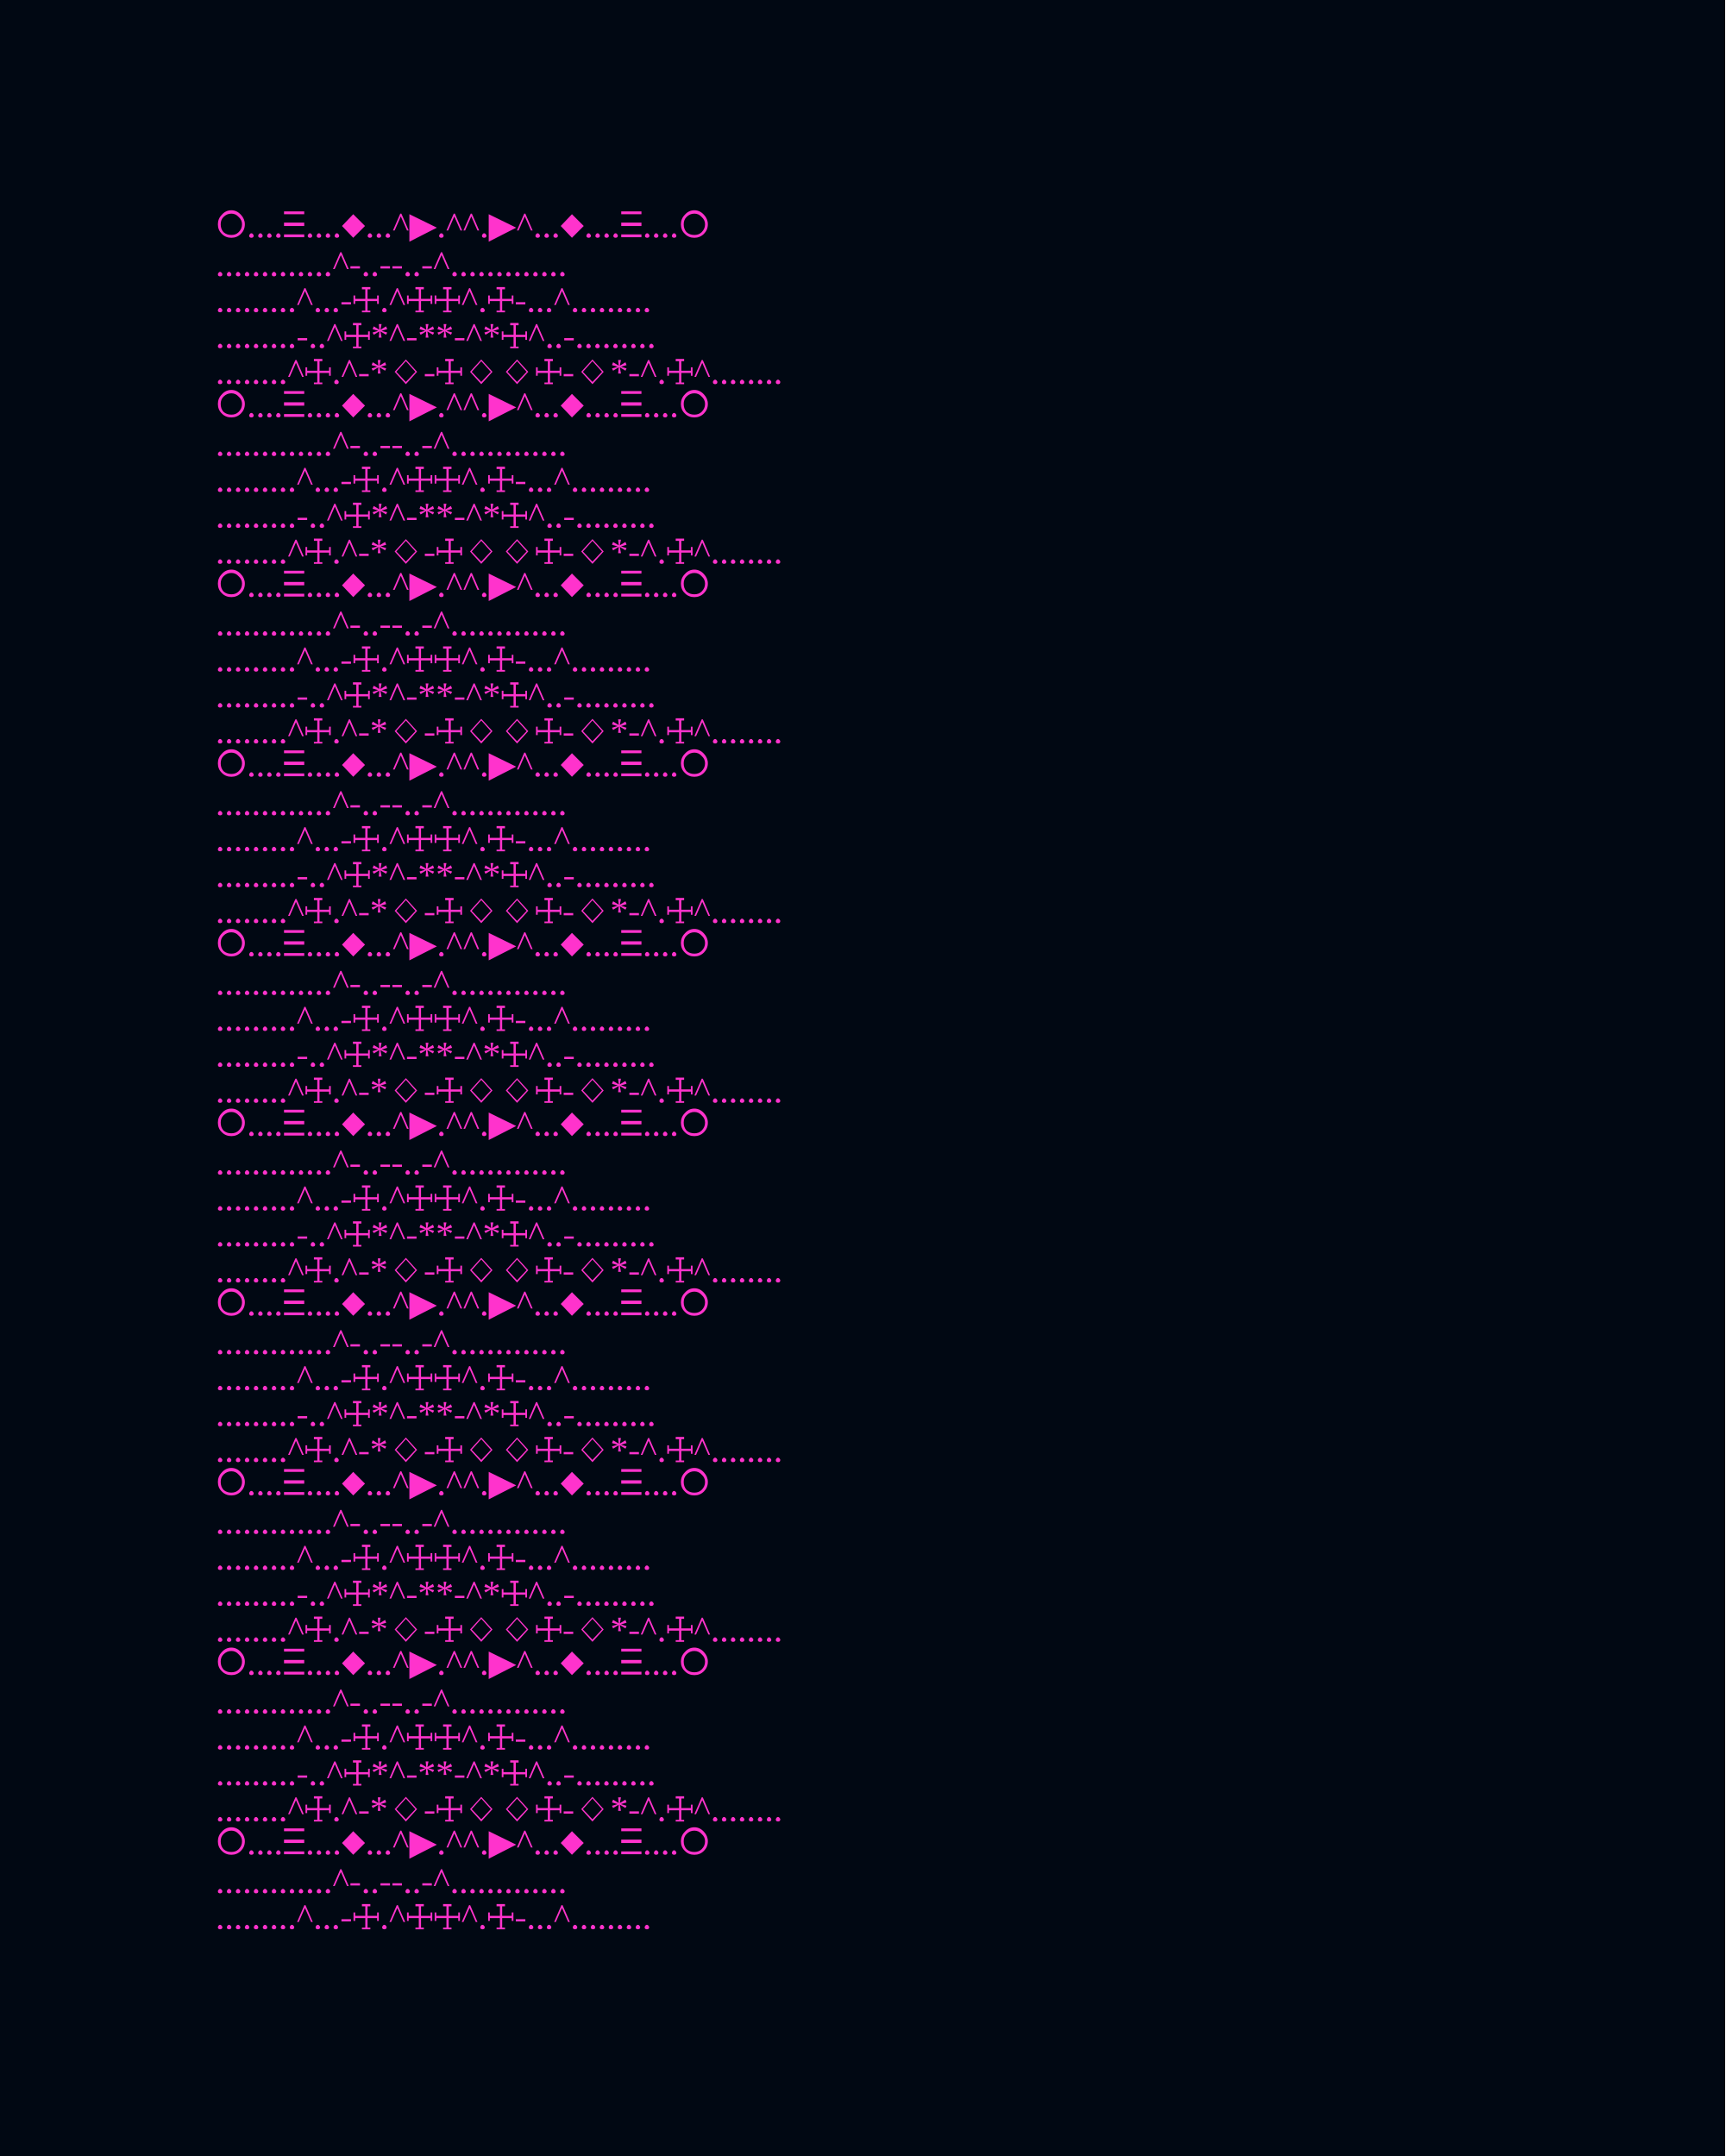
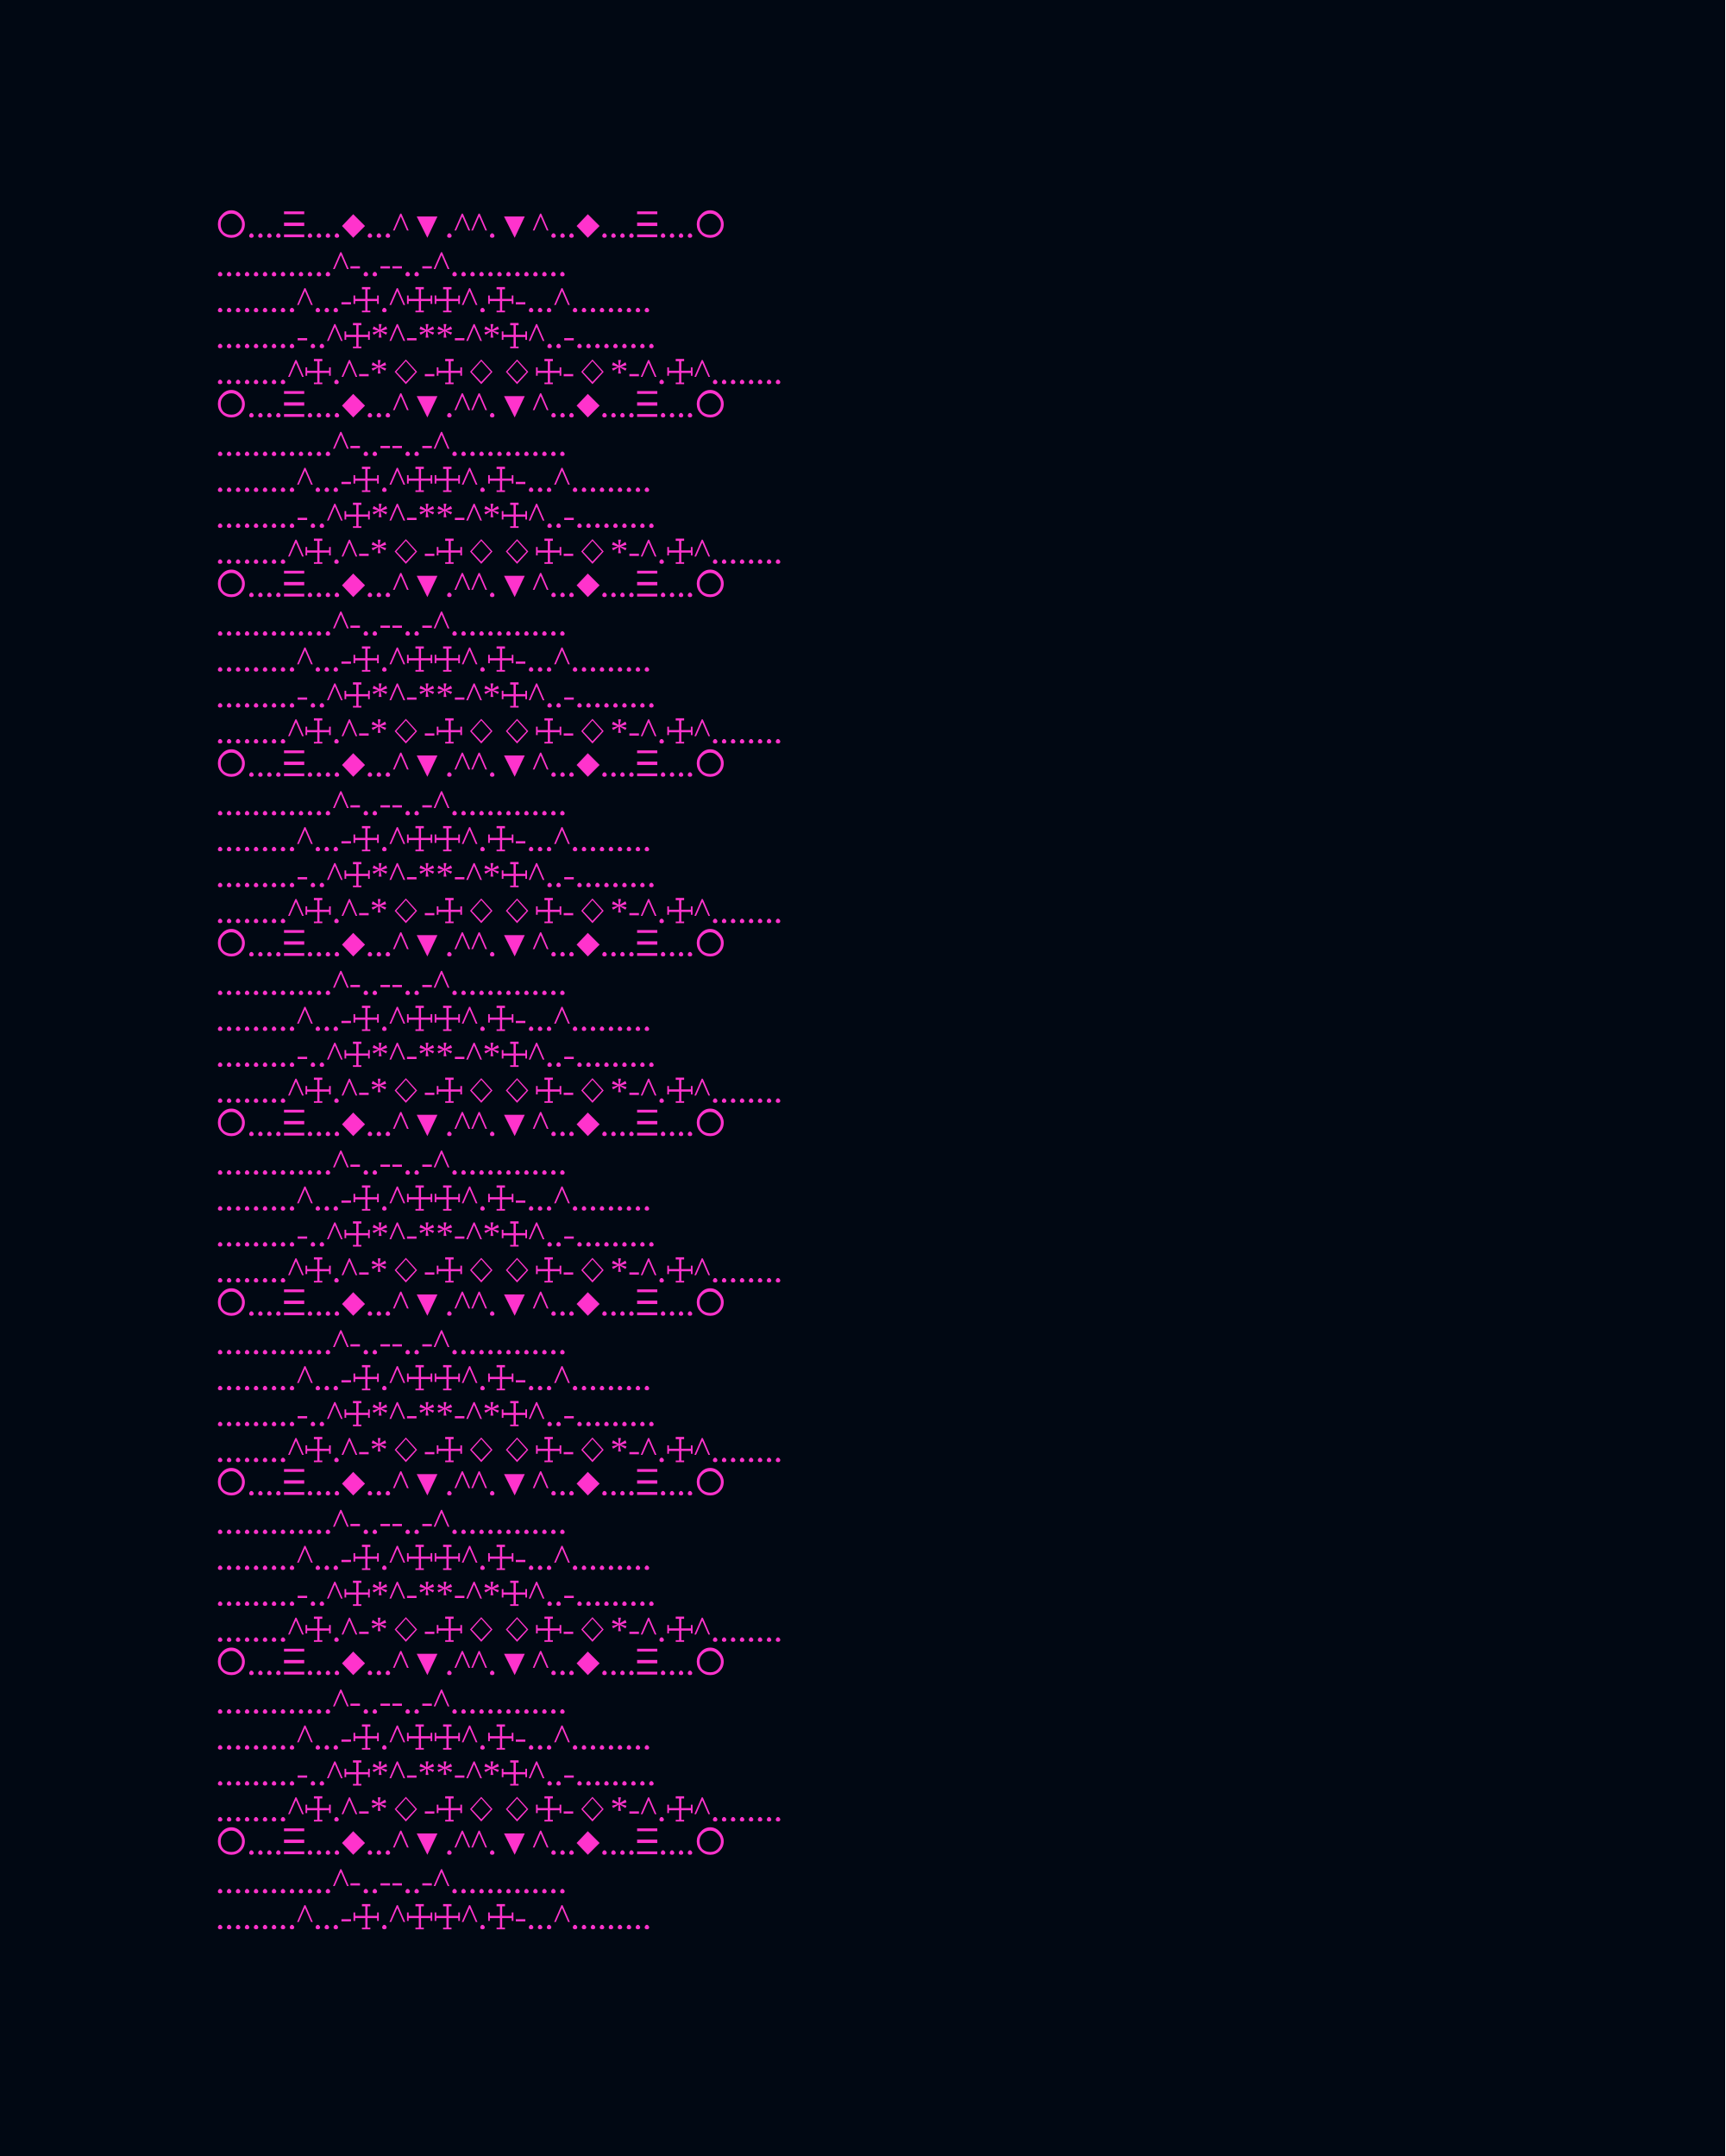
<svg xmlns="http://www.w3.org/2000/svg" version="1.1" width="960" height="1200" viewBox="-6 -6 48 60">
  <style>.BG{fill:#010813;}text{fill:#ff33cc;font-family:'Times New Roman';font-size:1px;text-shadow:0.8px 0.8px 1px #0700CA;transform:scaleX(1);letter-spacing:0;dominant-baseline:hanging;shape-rendering:crispEdges;white-space:pre;cursor:default;-webkit-user-select:none;-moz-user-select:none;-ms-user-select:none;user-select:none;}</style>
  <g>
    <rect class="BG" x="-6" y="-6" width="48" height="60" />
    <g>
-       <text y="0" textLength="36">ⵔ....Ⲷ....⬥...^▶.^^.▶^...⬥....Ⲷ....ⵔ</text>
+       <text y="0" textLength="36">ⵔ....Ⲷ....⬥...^▼.^^.▼^...⬥....Ⲷ....ⵔ</text>
      <text y="1" textLength="36">.............^-..--..-^.............</text>
      <text y="2" textLength="36">.........^...-☩.^☩☩^.☩-...^.........</text>
      <text y="3" textLength="36">.........-..^☩*^-**-^*☩^..-.........</text>
      <text y="4" textLength="36">........^☩.^-*◇-☩◇◇☩-◇*-^.☩^........</text>
-       <text y="5" textLength="36">ⵔ....Ⲷ....⬥...^▶.^^.▶^...⬥....Ⲷ....ⵔ</text>
+       <text y="5" textLength="36">ⵔ....Ⲷ....⬥...^▼.^^.▼^...⬥....Ⲷ....ⵔ</text>
      <text y="6" textLength="36">.............^-..--..-^.............</text>
      <text y="7" textLength="36">.........^...-☩.^☩☩^.☩-...^.........</text>
      <text y="8" textLength="36">.........-..^☩*^-**-^*☩^..-.........</text>
      <text y="9" textLength="36">........^☩.^-*◇-☩◇◇☩-◇*-^.☩^........</text>
-       <text y="10" textLength="36">ⵔ....Ⲷ....⬥...^▶.^^.▶^...⬥....Ⲷ....ⵔ</text>
+       <text y="10" textLength="36">ⵔ....Ⲷ....⬥...^▼.^^.▼^...⬥....Ⲷ....ⵔ</text>
      <text y="11" textLength="36">.............^-..--..-^.............</text>
      <text y="12" textLength="36">.........^...-☩.^☩☩^.☩-...^.........</text>
      <text y="13" textLength="36">.........-..^☩*^-**-^*☩^..-.........</text>
      <text y="14" textLength="36">........^☩.^-*◇-☩◇◇☩-◇*-^.☩^........</text>
-       <text y="15" textLength="36">ⵔ....Ⲷ....⬥...^▶.^^.▶^...⬥....Ⲷ....ⵔ</text>
+       <text y="15" textLength="36">ⵔ....Ⲷ....⬥...^▼.^^.▼^...⬥....Ⲷ....ⵔ</text>
      <text y="16" textLength="36">.............^-..--..-^.............</text>
      <text y="17" textLength="36">.........^...-☩.^☩☩^.☩-...^.........</text>
      <text y="18" textLength="36">.........-..^☩*^-**-^*☩^..-.........</text>
      <text y="19" textLength="36">........^☩.^-*◇-☩◇◇☩-◇*-^.☩^........</text>
-       <text y="20" textLength="36">ⵔ....Ⲷ....⬥...^▶.^^.▶^...⬥....Ⲷ....ⵔ</text>
+       <text y="20" textLength="36">ⵔ....Ⲷ....⬥...^▼.^^.▼^...⬥....Ⲷ....ⵔ</text>
      <text y="21" textLength="36">.............^-..--..-^.............</text>
      <text y="22" textLength="36">.........^...-☩.^☩☩^.☩-...^.........</text>
      <text y="23" textLength="36">.........-..^☩*^-**-^*☩^..-.........</text>
      <text y="24" textLength="36">........^☩.^-*◇-☩◇◇☩-◇*-^.☩^........</text>
-       <text y="25" textLength="36">ⵔ....Ⲷ....⬥...^▶.^^.▶^...⬥....Ⲷ....ⵔ</text>
+       <text y="25" textLength="36">ⵔ....Ⲷ....⬥...^▼.^^.▼^...⬥....Ⲷ....ⵔ</text>
      <text y="26" textLength="36">.............^-..--..-^.............</text>
      <text y="27" textLength="36">.........^...-☩.^☩☩^.☩-...^.........</text>
      <text y="28" textLength="36">.........-..^☩*^-**-^*☩^..-.........</text>
      <text y="29" textLength="36">........^☩.^-*◇-☩◇◇☩-◇*-^.☩^........</text>
-       <text y="30" textLength="36">ⵔ....Ⲷ....⬥...^▶.^^.▶^...⬥....Ⲷ....ⵔ</text>
+       <text y="30" textLength="36">ⵔ....Ⲷ....⬥...^▼.^^.▼^...⬥....Ⲷ....ⵔ</text>
      <text y="31" textLength="36">.............^-..--..-^.............</text>
      <text y="32" textLength="36">.........^...-☩.^☩☩^.☩-...^.........</text>
      <text y="33" textLength="36">.........-..^☩*^-**-^*☩^..-.........</text>
      <text y="34" textLength="36">........^☩.^-*◇-☩◇◇☩-◇*-^.☩^........</text>
-       <text y="35" textLength="36">ⵔ....Ⲷ....⬥...^▶.^^.▶^...⬥....Ⲷ....ⵔ</text>
+       <text y="35" textLength="36">ⵔ....Ⲷ....⬥...^▼.^^.▼^...⬥....Ⲷ....ⵔ</text>
      <text y="36" textLength="36">.............^-..--..-^.............</text>
      <text y="37" textLength="36">.........^...-☩.^☩☩^.☩-...^.........</text>
      <text y="38" textLength="36">.........-..^☩*^-**-^*☩^..-.........</text>
      <text y="39" textLength="36">........^☩.^-*◇-☩◇◇☩-◇*-^.☩^........</text>
-       <text y="40" textLength="36">ⵔ....Ⲷ....⬥...^▶.^^.▶^...⬥....Ⲷ....ⵔ</text>
+       <text y="40" textLength="36">ⵔ....Ⲷ....⬥...^▼.^^.▼^...⬥....Ⲷ....ⵔ</text>
      <text y="41" textLength="36">.............^-..--..-^.............</text>
      <text y="42" textLength="36">.........^...-☩.^☩☩^.☩-...^.........</text>
      <text y="43" textLength="36">.........-..^☩*^-**-^*☩^..-.........</text>
      <text y="44" textLength="36">........^☩.^-*◇-☩◇◇☩-◇*-^.☩^........</text>
-       <text y="45" textLength="36">ⵔ....Ⲷ....⬥...^▶.^^.▶^...⬥....Ⲷ....ⵔ</text>
+       <text y="45" textLength="36">ⵔ....Ⲷ....⬥...^▼.^^.▼^...⬥....Ⲷ....ⵔ</text>
      <text y="46" textLength="36">.............^-..--..-^.............</text>
      <text y="47" textLength="36">.........^...-☩.^☩☩^.☩-...^.........</text>
    </g>
  </g>
</svg>
